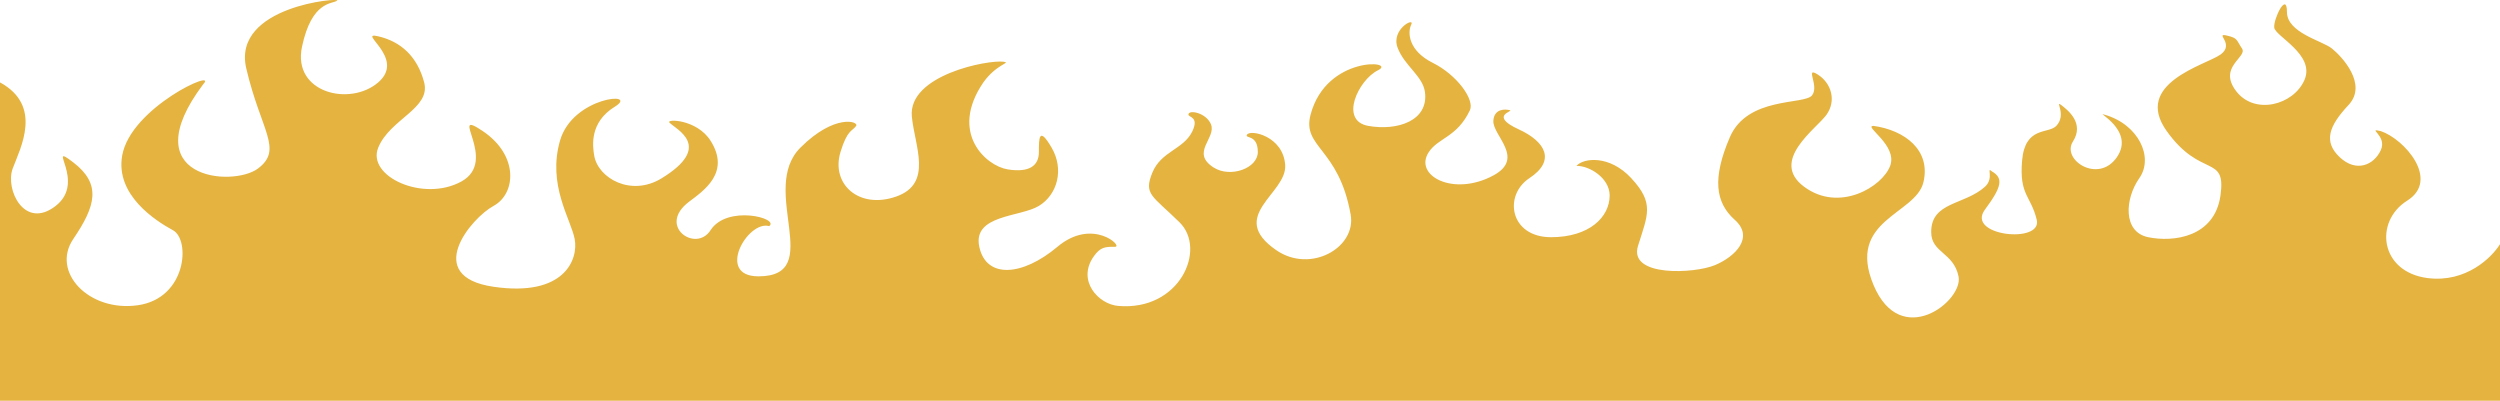
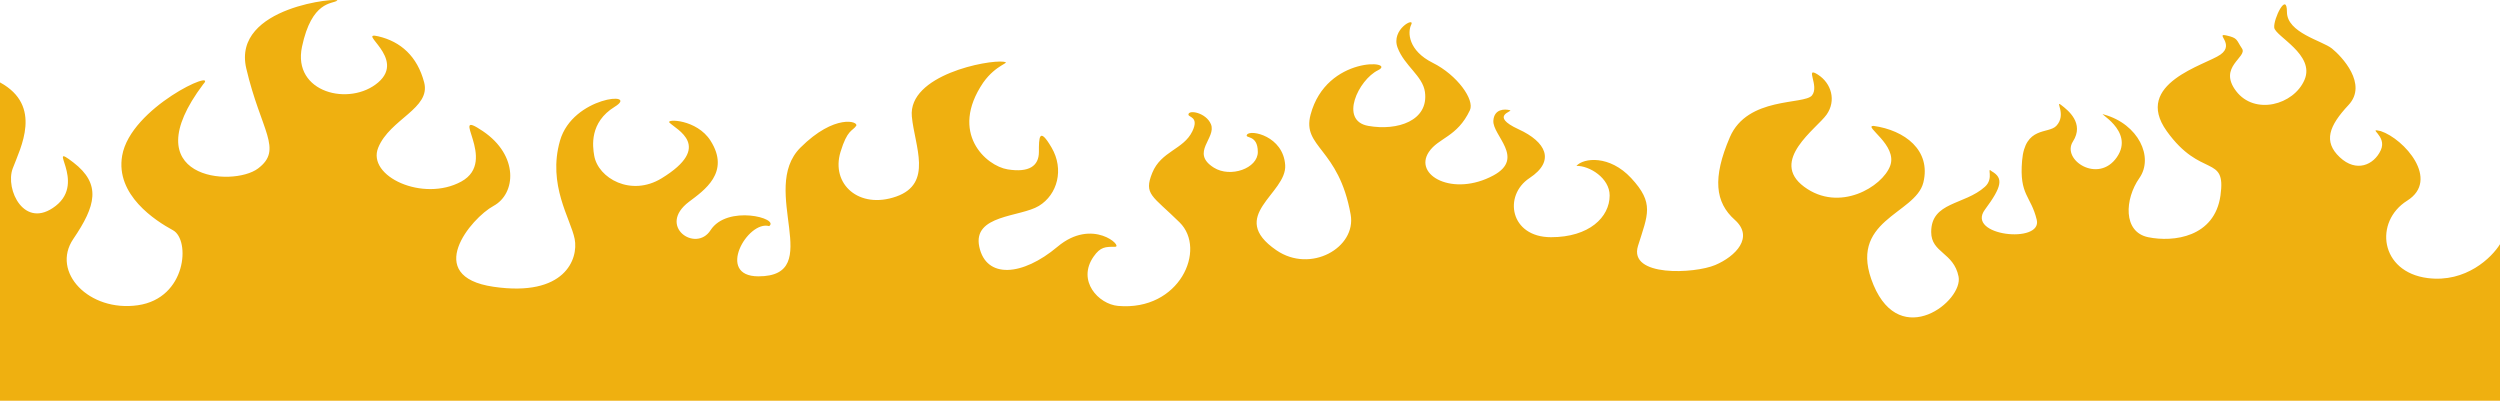
<svg xmlns="http://www.w3.org/2000/svg" width="1279" height="205" viewBox="0 0 1279 205" fill="none">
-   <path d="M1279 124.914V205H0V42.158C22 54.171 10.5 75.527 6.5 86.205C2.5 96.883 12.5 117.795 28.5 105.337C44.5 92.879 23 71.968 37.5 83.091C52 94.214 49 105.337 37.5 122.244C26 139.151 45.5 159.728 70.5 156.168C95.5 152.609 97.5 122.689 88.5 117.795C79.5 112.901 59 99.773 62.5 79.641C66.792 54.956 112 34.594 104 43.047C67.5 91.544 119 95.993 132 86.205C145 76.417 133.5 67.073 126 35.039C118.5 3.004 175 -1.445 172.5 0.335C170 2.114 159.5 0.335 154.5 23.916C149.5 47.497 179 54.615 193.5 42.158C208 29.7 182 15.907 193.5 18.577C205 21.246 213.5 28.81 217 42.158C220.5 55.505 199.5 60.844 193.5 75.527C187.5 90.21 216.5 103.557 236 92.879C255.5 82.201 228.5 54.615 247 67.073C265.5 79.531 264 99.108 252.5 105.337C241 111.566 216 141.376 252.5 146.715C289 152.054 296 132.477 294 122.244C292 112.011 280 94.659 286.5 71.968C293 49.276 327.5 46.607 314.5 54.615C301.5 62.624 303.162 74.794 304 79.641C306 91.21 322.873 100.789 338.5 91.21C365.137 74.881 346 66.294 342.5 62.734C340.524 60.725 356.5 60.955 363.5 71.968C373.843 88.24 360.125 97.465 352.5 103.222C336 115.68 356 129.473 363.5 117.795C371.986 104.582 399 111.676 393.5 115.68C382.5 112.566 366 141.376 388 141.376C422.742 141.376 388 96.993 409.5 75.527C427.056 57.998 439.573 62.131 438 64.404C436.076 67.184 433.513 66.184 430 77.752C425 94.214 439.5 107.227 458.5 100.553C477.5 93.879 467.919 74.695 466.5 59.62C464.5 38.374 505.5 30.479 513.5 31.59C517.5 32.145 509.8 32.657 503 42.268C485.5 68.073 504.5 84.87 515.5 86.65C526.5 88.43 531.5 84.87 531.5 77.752C531.5 70.633 531.5 64.404 538 75.527C544.5 86.65 541 99.553 531.5 105.337C522 111.121 497.5 109.786 501 126.248C504.5 142.711 523 141.376 541 126.248C559 111.121 574.772 126.248 570.5 126.248C565.5 126.248 563 126.248 559.5 131.253C550.834 143.644 561.999 155.621 572 156.503C603.5 159.283 617.5 127.583 603.5 113.79C589.5 99.998 585 99.553 589.5 88.43C594 77.307 605.5 76.527 610 67.184C613.6 59.709 608 60.065 608 58.62C608 55.95 617.015 57.618 619.5 63.514C622.5 70.633 608.739 78.059 621 85.76C629.5 91.099 643.5 86.146 643.5 77.752C643.5 68.48 636.5 71.078 638 68.853C639.819 66.155 656.49 69.603 657.5 84.425C658.5 99.108 627.466 110.5 653 128.028C670.5 140.041 694 126.693 691 109.786C684.921 75.527 666 75.527 670.5 58.62C678.607 28.162 715 31.035 705 35.929C695 40.823 685 61.734 700 64.404C715 67.073 731 61.734 729 47.052C727.879 38.823 718.5 33.704 715 24.361C711.5 15.017 724 8.566 722 12.571C720 16.575 720.5 25.918 733 32.147C745.5 38.376 754.521 51.045 752 56.395C745.5 70.188 735.87 70.439 731 77.752C723 89.765 743.5 100.82 764 89.765C780.5 80.866 763.5 69.298 764 61.734C764.4 55.683 769.833 55.654 772.5 56.395C774.5 56.951 761.5 59.065 777 66.184C790.781 72.513 796 82.201 782.5 91.099C769 99.998 772.5 121.354 793.5 121.354C813 121.354 823.5 111.121 823.5 99.998C823.5 91.099 813.167 84.722 806.5 84.87C810.167 80.718 823.463 79.232 834.5 91.099C846.5 104.002 843 109.786 838 125.803C833 141.821 867 140.041 877.5 135.592C888 131.143 897.5 121.354 887.5 112.456C877.5 103.557 876 91.099 885 70.188C894 49.276 923 53.726 927 48.831C931 43.937 923 33.704 930 38.153C937 42.603 939.5 51.501 934.5 58.62C929.5 65.739 905 82.201 923 95.549C941 108.896 963 95.549 967 84.87C971 74.192 953 64.404 958.5 64.404C974.5 66.629 988 76.862 984 93.324C980 109.786 944.5 112.456 958.5 145.825C972.5 179.194 1004.5 153.944 1002 141.486C999.5 129.028 988 129.473 988 118.685C988 103.144 1005 105.002 1015.5 95.549C1020.4 91.141 1016 84.981 1019 87.65C1025 91.099 1024.26 95.432 1015.5 107.227C1005.5 120.685 1045 124.914 1042 112.456C1039 99.998 1033 99.998 1034.5 82.201C1036 64.404 1047.95 68.66 1052 64.404C1057.5 58.62 1051 51.056 1054.5 53.726C1058 56.395 1066.5 63.069 1060.5 72.412C1054.5 81.756 1073.5 94.214 1083 80.421C1092.5 66.629 1071.5 56.84 1076.5 58.62C1094 63.514 1102 80.421 1094.5 91.099C1087 101.778 1086 118.685 1099 121.354C1112 124.024 1133 121.354 1136 99.998C1139 78.641 1126 91.544 1108.5 67.073C1091 42.603 1128.5 33.259 1136 27.92C1143.5 22.581 1133 16.797 1139 18.132C1145 19.466 1144 20.356 1147 24.806C1150 29.255 1134.5 34.149 1144 46.607C1153.5 59.065 1173.5 53.726 1179 40.823C1184.5 27.92 1164 18.577 1163.5 14.127C1163 9.678 1170 -4.559 1170 6.119C1170 16.797 1188 20.801 1193 24.806C1198 28.81 1211.5 43.047 1201.5 53.726C1191.5 64.404 1188.5 72.412 1197 80.421C1205.5 88.43 1214.5 84.425 1218 76.862C1221.5 69.298 1210.5 65.294 1218 67.073C1230 71.078 1248.5 91.989 1231.5 102.667C1214.5 113.346 1217.5 139.151 1242 142.266C1261.6 144.757 1274.83 131.736 1279 124.914Z" fill="#E5B340" />
+   <path d="M1279 124.914V205H0V42.158C22 54.171 10.5 75.527 6.5 86.205C2.5 96.883 12.5 117.795 28.5 105.337C44.5 92.879 23 71.968 37.5 83.091C52 94.214 49 105.337 37.5 122.244C26 139.151 45.5 159.728 70.5 156.168C95.5 152.609 97.5 122.689 88.5 117.795C79.5 112.901 59 99.773 62.5 79.641C66.792 54.956 112 34.594 104 43.047C67.5 91.544 119 95.993 132 86.205C145 76.417 133.5 67.073 126 35.039C118.5 3.004 175 -1.445 172.5 0.335C170 2.114 159.5 0.335 154.5 23.916C149.5 47.497 179 54.615 193.5 42.158C208 29.7 182 15.907 193.5 18.577C205 21.246 213.5 28.81 217 42.158C220.5 55.505 199.5 60.844 193.5 75.527C187.5 90.21 216.5 103.557 236 92.879C255.5 82.201 228.5 54.615 247 67.073C265.5 79.531 264 99.108 252.5 105.337C241 111.566 216 141.376 252.5 146.715C289 152.054 296 132.477 294 122.244C292 112.011 280 94.659 286.5 71.968C293 49.276 327.5 46.607 314.5 54.615C301.5 62.624 303.162 74.794 304 79.641C306 91.21 322.873 100.789 338.5 91.21C365.137 74.881 346 66.294 342.5 62.734C340.524 60.725 356.5 60.955 363.5 71.968C373.843 88.24 360.125 97.465 352.5 103.222C336 115.68 356 129.473 363.5 117.795C371.986 104.582 399 111.676 393.5 115.68C382.5 112.566 366 141.376 388 141.376C422.742 141.376 388 96.993 409.5 75.527C427.056 57.998 439.573 62.131 438 64.404C436.076 67.184 433.513 66.184 430 77.752C425 94.214 439.5 107.227 458.5 100.553C477.5 93.879 467.919 74.695 466.5 59.62C464.5 38.374 505.5 30.479 513.5 31.59C517.5 32.145 509.8 32.657 503 42.268C485.5 68.073 504.5 84.87 515.5 86.65C526.5 88.43 531.5 84.87 531.5 77.752C531.5 70.633 531.5 64.404 538 75.527C544.5 86.65 541 99.553 531.5 105.337C522 111.121 497.5 109.786 501 126.248C504.5 142.711 523 141.376 541 126.248C559 111.121 574.772 126.248 570.5 126.248C565.5 126.248 563 126.248 559.5 131.253C550.834 143.644 561.999 155.621 572 156.503C603.5 159.283 617.5 127.583 603.5 113.79C589.5 99.998 585 99.553 589.5 88.43C594 77.307 605.5 76.527 610 67.184C613.6 59.709 608 60.065 608 58.62C608 55.95 617.015 57.618 619.5 63.514C622.5 70.633 608.739 78.059 621 85.76C629.5 91.099 643.5 86.146 643.5 77.752C643.5 68.48 636.5 71.078 638 68.853C639.819 66.155 656.49 69.603 657.5 84.425C658.5 99.108 627.466 110.5 653 128.028C670.5 140.041 694 126.693 691 109.786C684.921 75.527 666 75.527 670.5 58.62C678.607 28.162 715 31.035 705 35.929C695 40.823 685 61.734 700 64.404C715 67.073 731 61.734 729 47.052C727.879 38.823 718.5 33.704 715 24.361C711.5 15.017 724 8.566 722 12.571C720 16.575 720.5 25.918 733 32.147C745.5 38.376 754.521 51.045 752 56.395C745.5 70.188 735.87 70.439 731 77.752C723 89.765 743.5 100.82 764 89.765C780.5 80.866 763.5 69.298 764 61.734C764.4 55.683 769.833 55.654 772.5 56.395C774.5 56.951 761.5 59.065 777 66.184C790.781 72.513 796 82.201 782.5 91.099C769 99.998 772.5 121.354 793.5 121.354C813 121.354 823.5 111.121 823.5 99.998C823.5 91.099 813.167 84.722 806.5 84.87C810.167 80.718 823.463 79.232 834.5 91.099C846.5 104.002 843 109.786 838 125.803C833 141.821 867 140.041 877.5 135.592C888 131.143 897.5 121.354 887.5 112.456C877.5 103.557 876 91.099 885 70.188C894 49.276 923 53.726 927 48.831C931 43.937 923 33.704 930 38.153C937 42.603 939.5 51.501 934.5 58.62C929.5 65.739 905 82.201 923 95.549C941 108.896 963 95.549 967 84.87C971 74.192 953 64.404 958.5 64.404C974.5 66.629 988 76.862 984 93.324C980 109.786 944.5 112.456 958.5 145.825C972.5 179.194 1004.5 153.944 1002 141.486C999.5 129.028 988 129.473 988 118.685C988 103.144 1005 105.002 1015.5 95.549C1020.4 91.141 1016 84.981 1019 87.65C1025 91.099 1024.26 95.432 1015.5 107.227C1005.5 120.685 1045 124.914 1042 112.456C1039 99.998 1033 99.998 1034.5 82.201C1036 64.404 1047.95 68.66 1052 64.404C1057.5 58.62 1051 51.056 1054.5 53.726C1058 56.395 1066.5 63.069 1060.5 72.412C1054.5 81.756 1073.5 94.214 1083 80.421C1092.5 66.629 1071.5 56.84 1076.5 58.62C1094 63.514 1102 80.421 1094.5 91.099C1087 101.778 1086 118.685 1099 121.354C1112 124.024 1133 121.354 1136 99.998C1139 78.641 1126 91.544 1108.5 67.073C1091 42.603 1128.5 33.259 1136 27.92C1143.5 22.581 1133 16.797 1139 18.132C1145 19.466 1144 20.356 1147 24.806C1150 29.255 1134.5 34.149 1144 46.607C1153.5 59.065 1173.5 53.726 1179 40.823C1184.5 27.92 1164 18.577 1163.5 14.127C1163 9.678 1170 -4.559 1170 6.119C1170 16.797 1188 20.801 1193 24.806C1198 28.81 1211.5 43.047 1201.5 53.726C1191.5 64.404 1188.5 72.412 1197 80.421C1205.5 88.43 1214.5 84.425 1218 76.862C1221.5 69.298 1210.5 65.294 1218 67.073C1230 71.078 1248.5 91.989 1231.5 102.667C1214.5 113.346 1217.5 139.151 1242 142.266C1261.6 144.757 1274.83 131.736 1279 124.914Z" fill="#EFB010" />
</svg>
